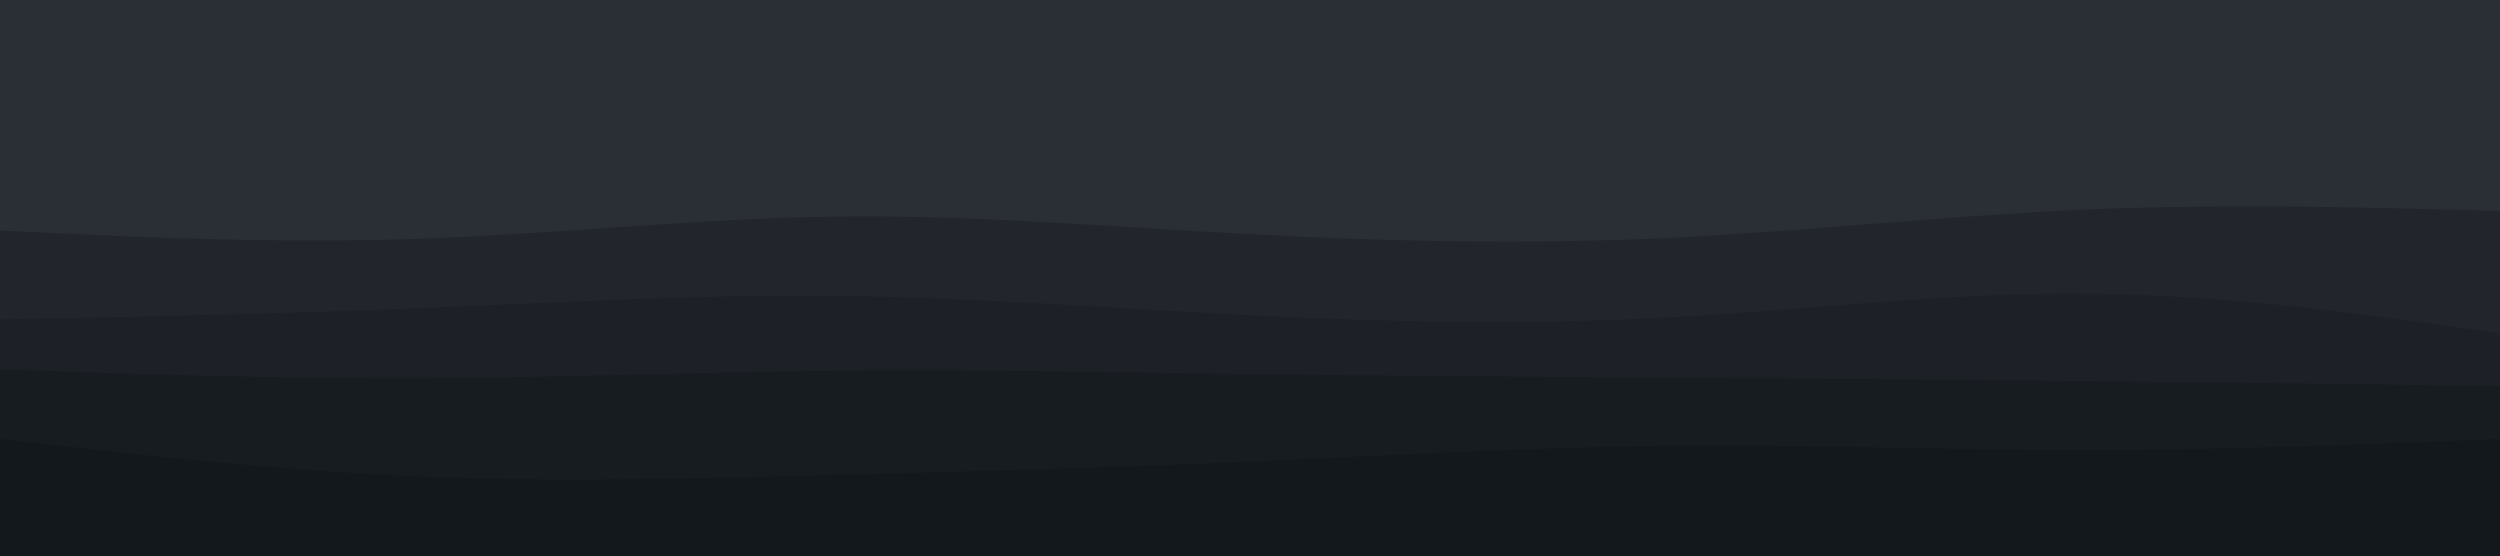
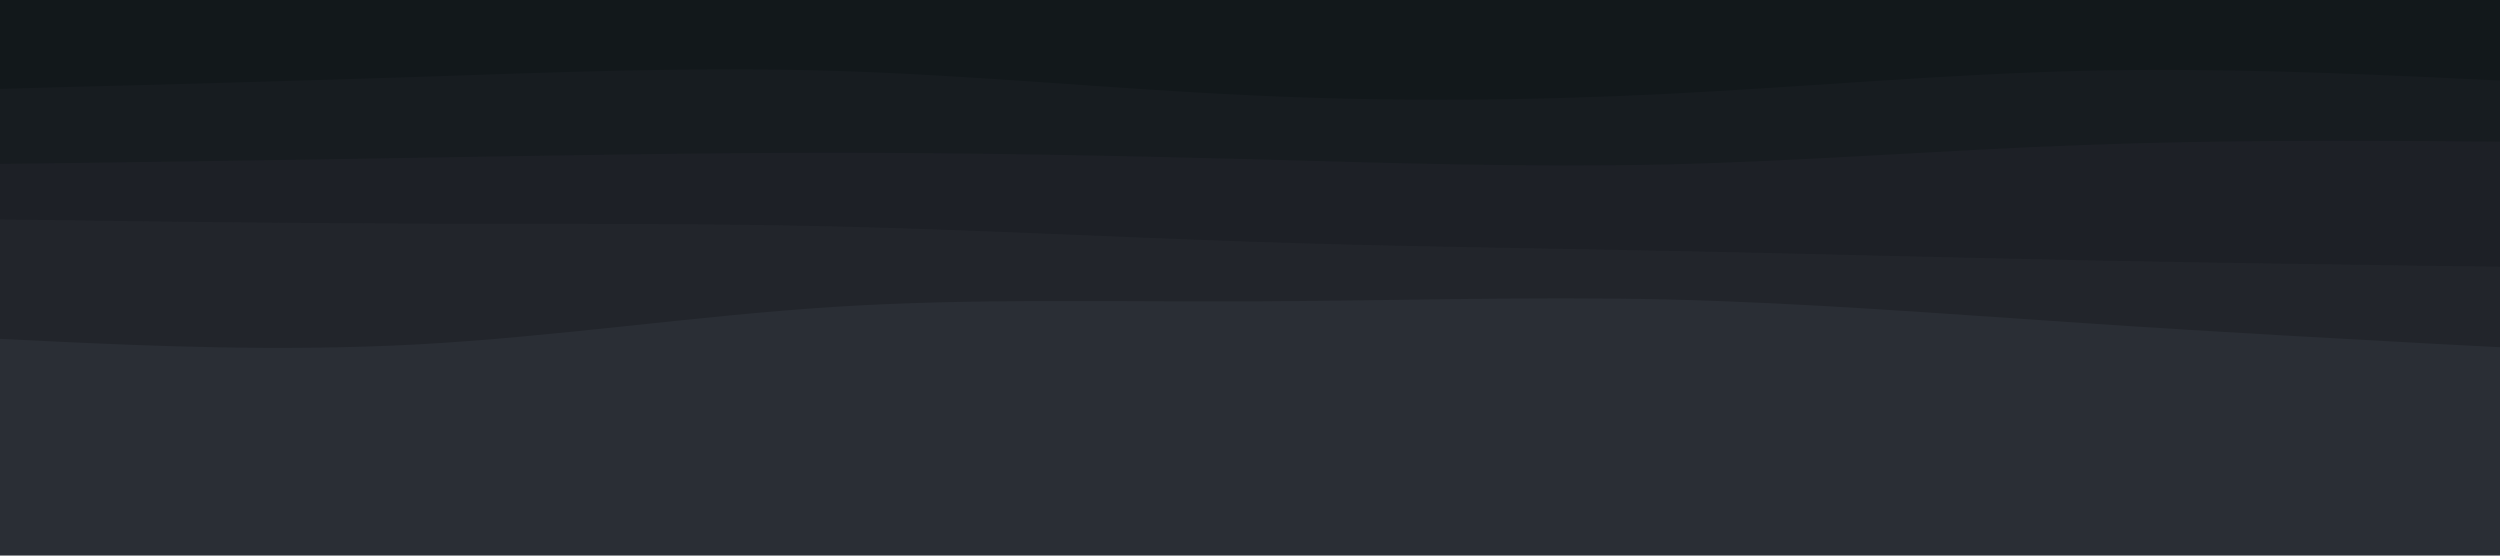
<svg xmlns="http://www.w3.org/2000/svg" id="visual" viewBox="0 0 900 200" width="900" height="200" version="1.1">
  <rect x="0" y="0" width="900" height="200" fill="#2a2e35" />
-   <path d="M0 83L25 84.2C50 85.3 100 87.7 150 86C200 84.3 250 78.7 300 78C350 77.3 400 81.7 450 84.3C500 87 550 88 600 85.7C650 83.3 700 77.7 750 75.5C800 73.3 850 74.7 875 75.3L900 76L900 201L875 201C850 201 800 201 750 201C700 201 650 201 600 201C550 201 500 201 450 201C400 201 350 201 300 201C250 201 200 201 150 201C100 201 50 201 25 201L0 201Z" fill="#22252b" />
-   <path d="M0 115L25 114.5C50 114 100 113 150 111C200 109 250 106 300 106.5C350 107 400 111 450 113.5C500 116 550 117 600 114.3C650 111.7 700 105.3 750 105.7C800 106 850 113 875 116.5L900 120L900 201L875 201C850 201 800 201 750 201C700 201 650 201 600 201C550 201 500 201 450 201C400 201 350 201 300 201C250 201 200 201 150 201C100 201 50 201 25 201L0 201Z" fill="#1d2026" />
-   <path d="M0 133L25 133.8C50 134.7 100 136.3 150 136.2C200 136 250 134 300 133.5C350 133 400 134 450 134.7C500 135.3 550 135.7 600 136C650 136.3 700 136.7 750 137.2C800 137.7 850 138.3 875 138.7L900 139L900 201L875 201C850 201 800 201 750 201C700 201 650 201 600 201C550 201 500 201 450 201C400 201 350 201 300 201C250 201 200 201 150 201C100 201 50 201 25 201L0 201Z" fill="#171c20" />
-   <path d="M0 158L25 160.8C50 163.7 100 169.3 150 171.5C200 173.7 250 172.3 300 171C350 169.7 400 168.3 450 166.2C500 164 550 161 600 160.5C650 160 700 162 750 162C800 162 850 160 875 159L900 158L900 201L875 201C850 201 800 201 750 201C700 201 650 201 600 201C550 201 500 201 450 201C400 201 350 201 300 201C250 201 200 201 150 201C100 201 50 201 25 201L0 201Z" fill="#12181b" />
+   <path d="M0 122L25 123.2C50 124.3 100 126.7 150 124C200 121.3 250 113.7 300 110.5C350 107.3 400 108.7 450 108.5C500 108.3 550 106.7 600 107.8C650 109 700 113 750 116.3C800 119.7 850 122.3 875 123.7L900 125L900 0L875 0C850 0 800 0 750 0C700 0 650 0 600 0C550 0 500 0 450 0C400 0 350 0 300 0C250 0 200 0 150 0C100 0 50 0 25 0L0 0Z" fill="#22252b" />
+   <path d="M0 79L25 79.3C50 79.7 100 80.3 150 80.5C200 80.7 250 80.3 300 81.5C350 82.7 400 85.3 450 87C500 88.7 550 89.3 600 90.3C650 91.3 700 92.7 750 93.7C800 94.7 850 95.3 875 95.7L900 96L900 0L875 0C850 0 800 0 750 0C700 0 650 0 600 0C550 0 500 0 450 0C400 0 350 0 300 0C250 0 200 0 150 0C100 0 50 0 25 0L0 0Z" fill="#1d2026" />
+   <path d="M0 59L25 58.7C50 58.3 100 57.7 150 56.8C200 56 250 55 300 55C350 55 400 56 450 57.3C500 58.7 550 60.3 600 59.2C650 58 700 54 750 52.2C800 50.3 850 50.7 875 50.8L900 51L900 0L875 0C850 0 800 0 750 0C700 0 650 0 600 0C550 0 500 0 450 0C400 0 350 0 300 0C250 0 200 0 150 0C100 0 50 0 25 0L0 0Z" fill="#171c20" />
+   <path d="M0 32L25 31.3C50 30.7 100 29.3 150 27.7C200 26 250 24 300 25.5C350 27 400 32 450 34.3C500 36.7 550 36.3 600 33.8C650 31.3 700 26.7 750 25.5C800 24.3 850 26.7 875 27.8L900 29L900 0L875 0C850 0 800 0 750 0C700 0 650 0 600 0C550 0 500 0 450 0C400 0 350 0 300 0C250 0 200 0 150 0C100 0 50 0 25 0L0 0Z" fill="#12181b" />
</svg>
